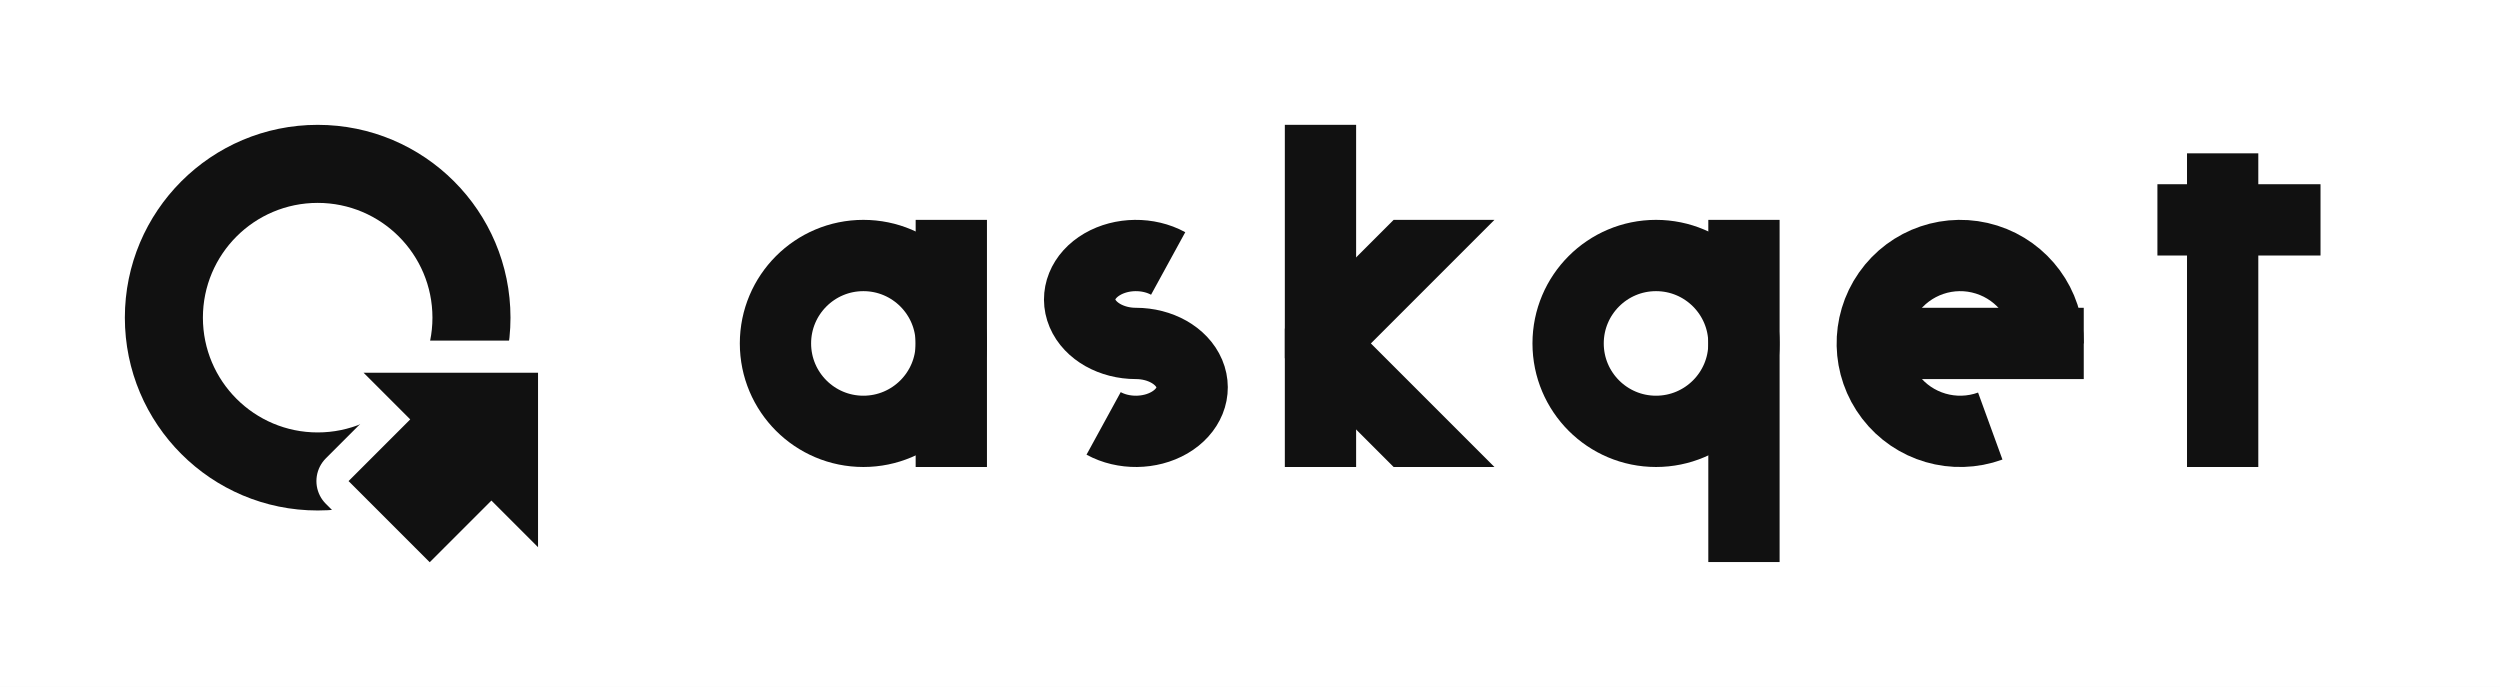
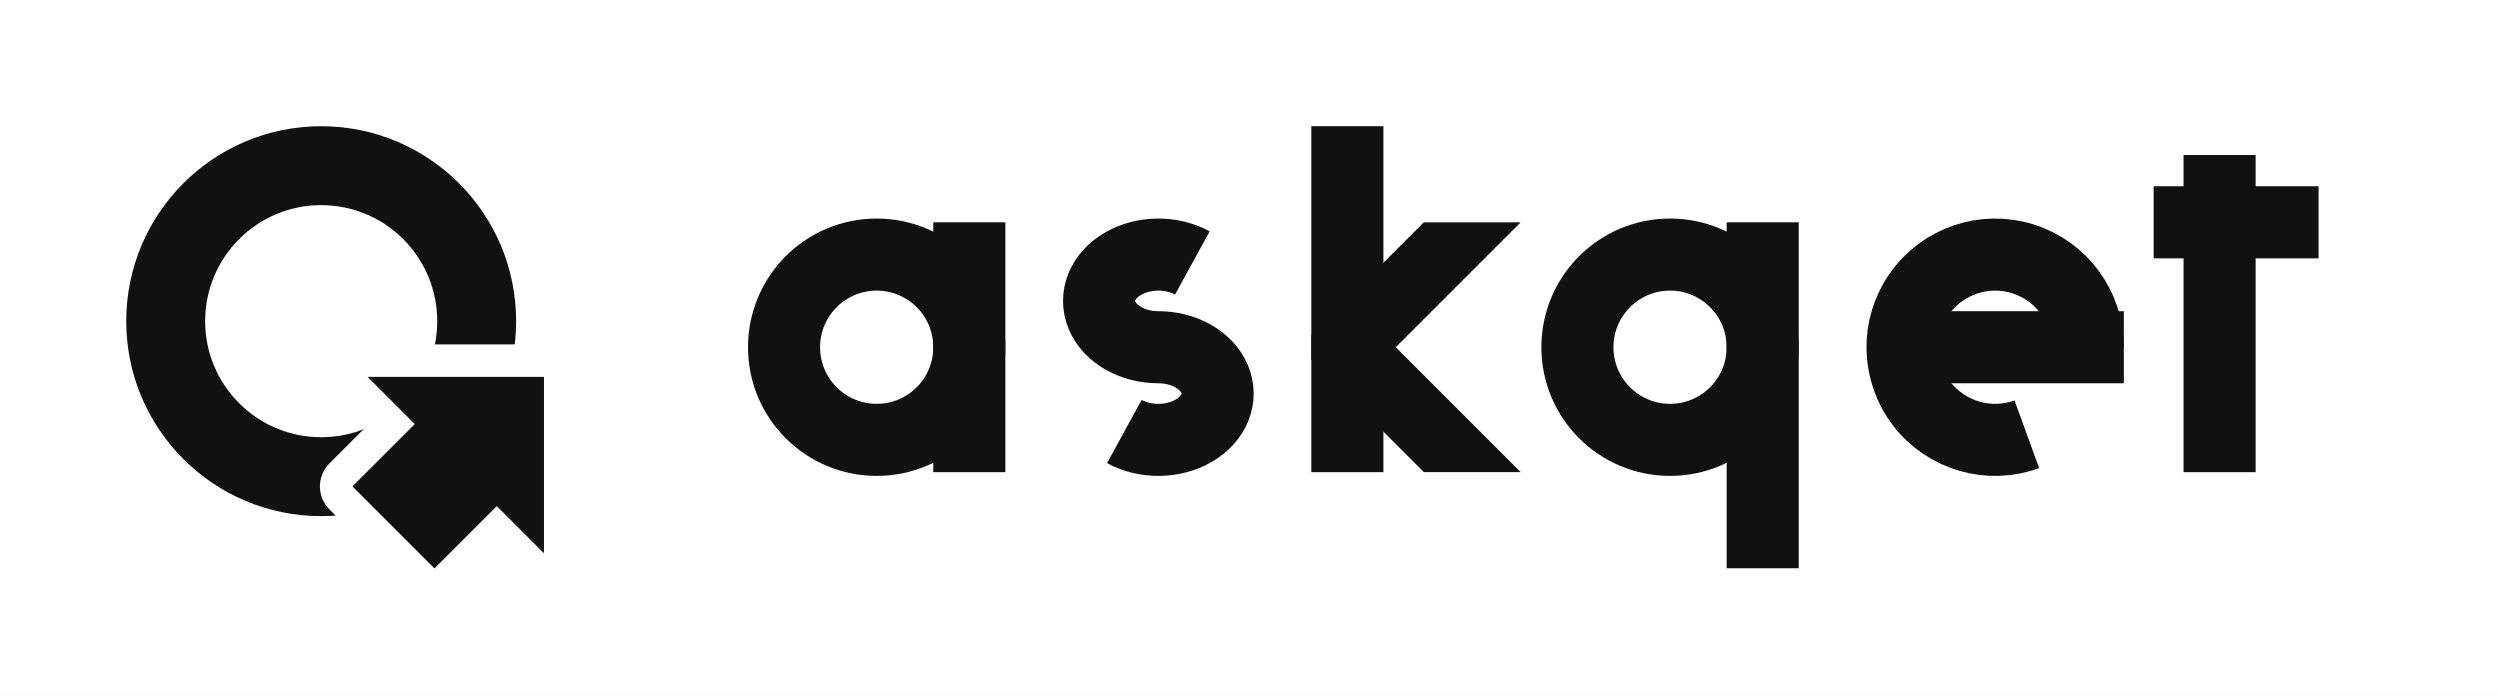
- <svg xmlns="http://www.w3.org/2000/svg" viewBox="0 0 526.045 144.531" fill="none">
-   <rect width="526.045" height="144.531" fill="#FFFFFF" />
+ <svg xmlns="http://www.w3.org/2000/svg" viewBox="0 0 520.293 144.531" fill="none">
+   <rect width="520.293" height="144.531" fill="#FFFFFF" />
  <g transform="translate(26.265,98.265)">
    <g transform="translate(-17.381,-85.519) scale(0.966)">
      <defs>
        <mask id="m10004">
          <rect width="128" height="128" fill="black" />
          <circle cx="60" cy="56" r="42" fill="white" />
          <circle cx="60" cy="56" r="25" fill="black" />
          <path d="M70,68 L108,68 L108,106 L97.839,95.839 L84.404,109.274 L66.726,91.596 L80.161,78.161 Z" fill="black" stroke="black" stroke-width="14" stroke-linejoin="round" stroke-miterlimit="8" />
        </mask>
      </defs>
      <rect width="128" height="128" fill="#111111" mask="url(#m10004)" />
      <path d="M70,68 L108,68 L108,106 L97.839,95.839 L84.404,109.274 L66.726,91.596 L80.161,78.161 Z" fill="#111111" />
    </g>
    <g transform="translate(124.407,0)">
      <g transform="translate(5,0)">
        <g fill="none" stroke="#111111" stroke-width="15" stroke-linecap="butt" stroke-linejoin="miter">
-           <path d="M44.5,-26 A18.5,18.5 0 1 1 44.5,-26.003" />
-           <path d="M44.5,-52 L44.5,0" />
+           <path d="M46.06,-26 A19.28,19.28 0 1 1 46.06,-26.003" />
+           <path d="M46.06,-52 L46.06,0" />
        </g>
      </g>
-       <g transform="translate(69,0)">
+       <g transform="translate(70.56,0)">
        <g fill="none" stroke="#111111" stroke-width="15" stroke-linecap="butt" stroke-linejoin="miter">
-           <path d="M26.131,-42.827 A11.84,9.25 0 1 0 19.34,-26 A11.84,9.25 0 1 1 12.549,-9.173" />
+           <path d="M26.917,-43.537 A12.339,9.64 0 1 0 19.839,-26 A12.339,9.64 0 1 1 12.762,-8.463" />
        </g>
      </g>
-       <g transform="translate(119.68,0)">
+       <g transform="translate(122.238,0)">
        <g fill="none" stroke="#111111" stroke-width="15" stroke-linecap="butt" stroke-linejoin="miter">
          <path d="M7.5,-72 L7.5,0" />
        </g>
-         <path d="M44.107,-52 L22.893,-52 L0,-29.107 L0,-22.893 L22.893,0 L44.107,0 L18.107,-26 Z" fill="#111111" />
+         <path d="M43.576,-52 L23.424,-52 L0,-28.576 L0,-23.424 L23.424,0 L43.576,0 L17.576,-26 Z" fill="#111111" />
      </g>
-       <g transform="translate(171.787,0)">
+       <g transform="translate(170.115,0)">
        <g fill="none" stroke="#111111" stroke-width="15" stroke-linecap="butt" stroke-linejoin="miter">
-           <path d="M44.5,-26 A18.5,18.5 0 1 1 44.5,-26.003" />
-           <path d="M44.5,-52 L44.5,20" />
+           <path d="M46.06,-26 A19.28,19.28 0 1 1 46.06,-26.003" />
+           <path d="M46.06,-52 L46.06,20" />
        </g>
      </g>
-       <g transform="translate(235.787,0)">
+       <g transform="translate(237.775,0)">
        <g fill="none" stroke="#111111" stroke-width="15" stroke-linecap="butt" stroke-linejoin="miter">
-           <path d="M44.5,-26 A18.5,18.5 0 1 0 32.327,-8.616" />
-           <path d="M7.5,-26 L52,-26" />
+           <path d="M46.06,-26 A19.28,19.28 0 1 0 33.374,-7.883" />
+           <path d="M7.5,-26 L53.56,-26" />
        </g>
      </g>
-       <g transform="translate(295.787,0)">
+       <g transform="translate(290.035,0)">
        <g fill="none" stroke="#111111" stroke-width="15" stroke-linecap="butt" stroke-linejoin="miter">
          <path d="M21.228,-66 L21.228,0" />
          <path d="M7.5,-52 L41.82,-52" />
        </g>
      </g>
    </g>
  </g>
</svg>
